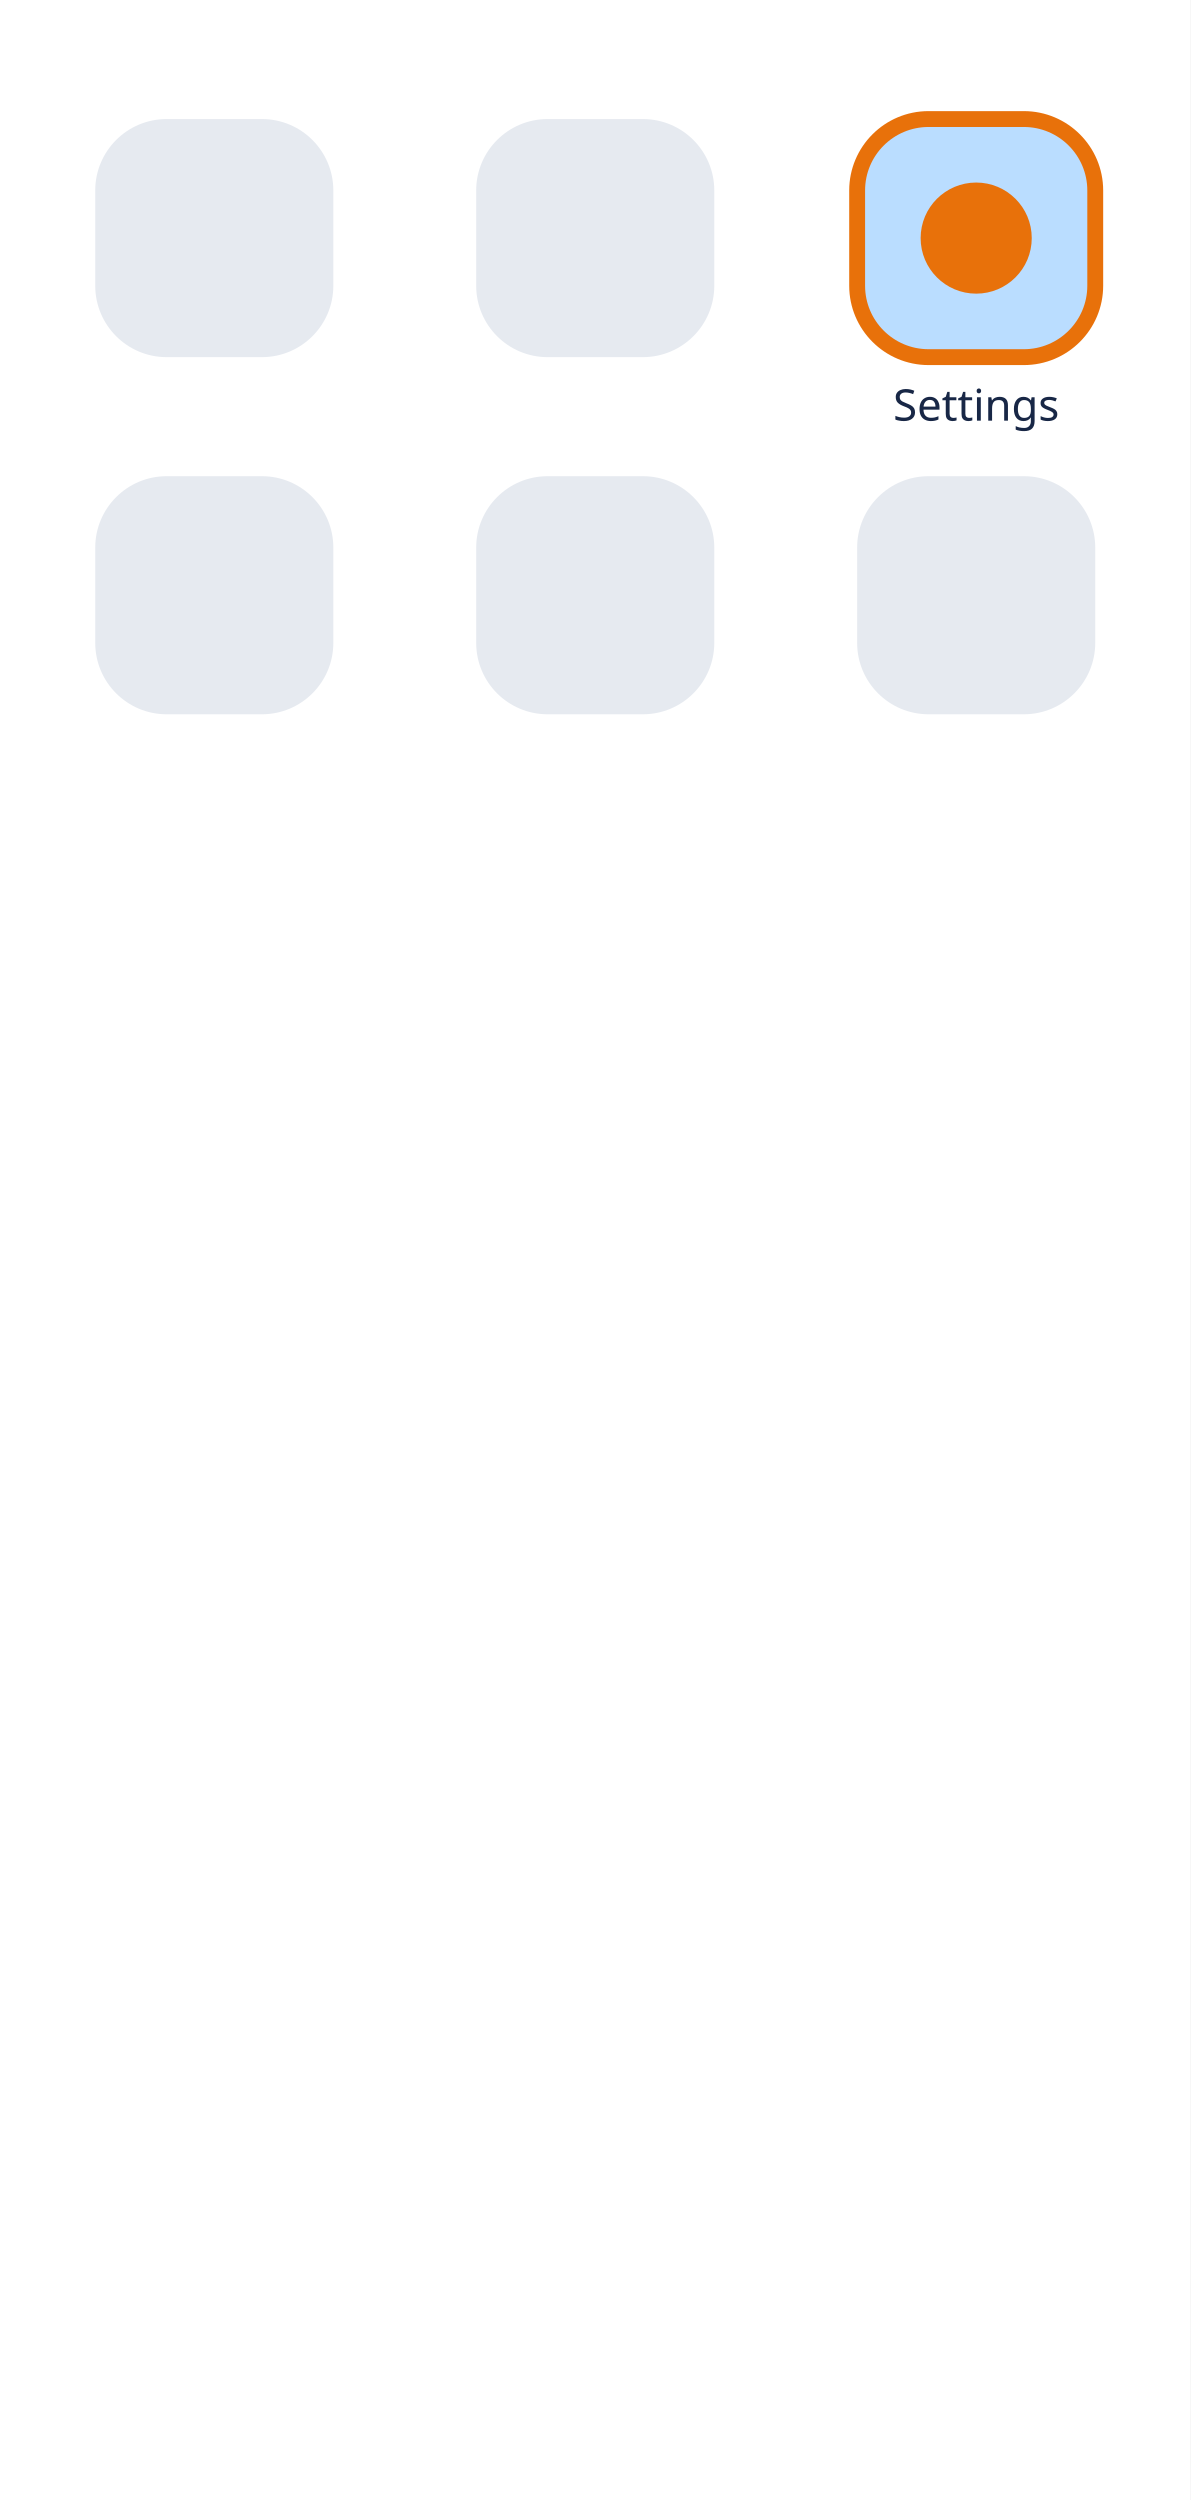
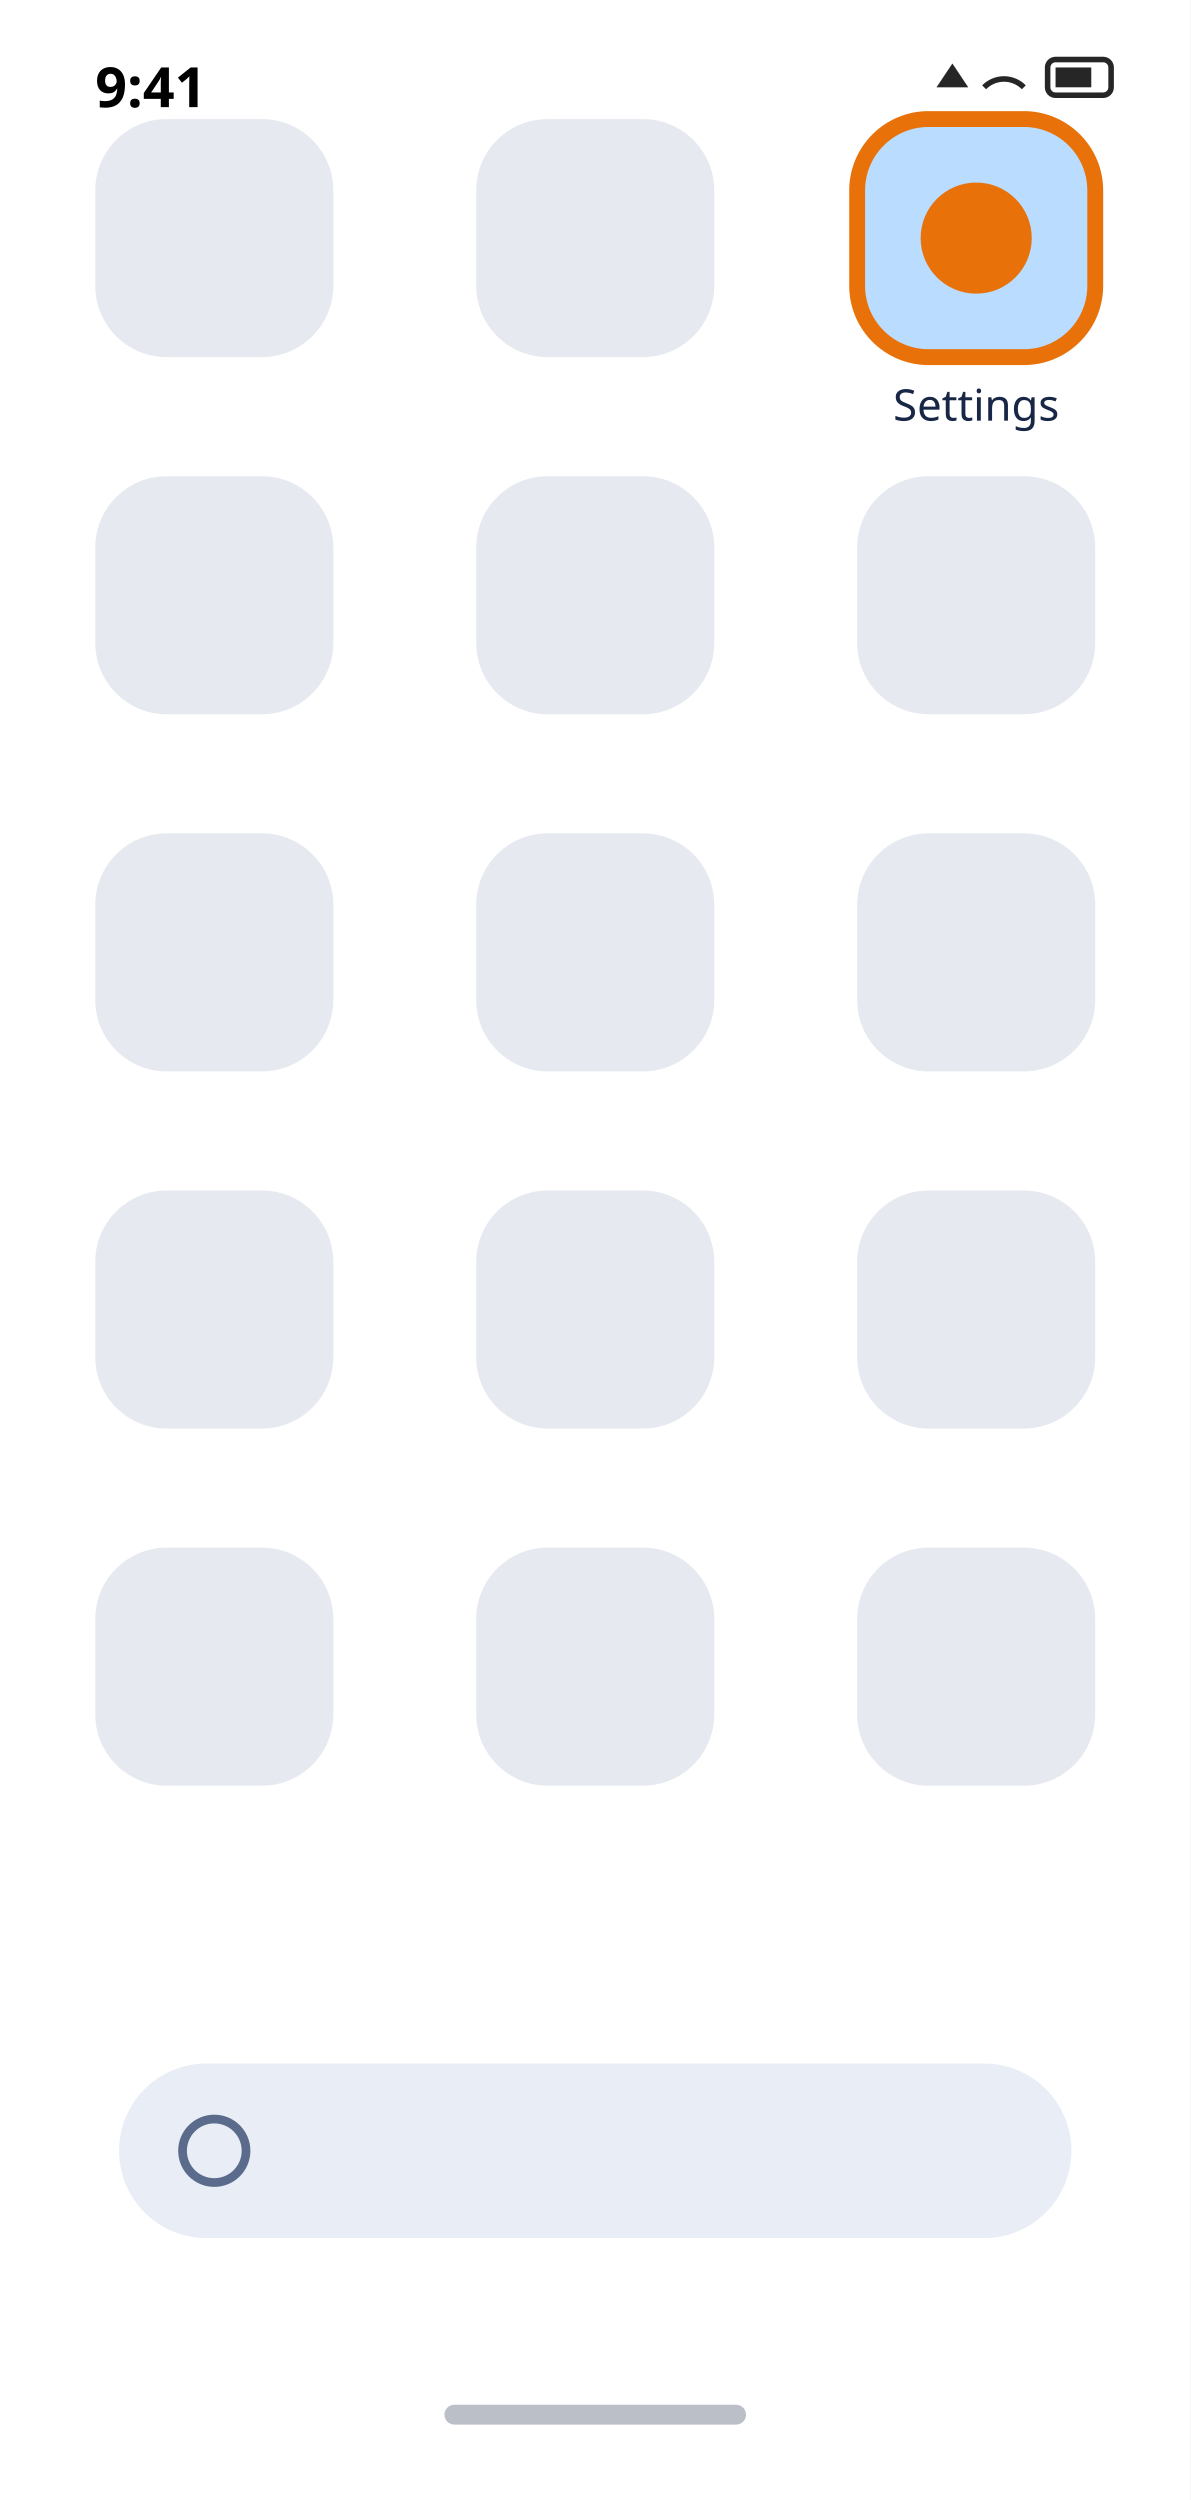
<svg xmlns="http://www.w3.org/2000/svg" viewBox="0 0 300 630">
  <rect width="300" height="630" fill="#ffffff" />
  <g>
    <rect x="24" y="30" width="60" height="60" rx="18" fill="#e6eaf0" />
    <rect x="120" y="30" width="60" height="60" rx="18" fill="#e6eaf0" />
    <rect x="216" y="30" width="60" height="60" rx="18" fill="#baddff" stroke="#e8710a" stroke-width="4" />
    <circle cx="246" cy="60" r="14" fill="#e8710a" />
    <rect x="24" y="120" width="60" height="60" rx="18" fill="#e6eaf0" />
    <rect x="120" y="120" width="60" height="60" rx="18" fill="#e6eaf0" />
    <rect x="216" y="120" width="60" height="60" rx="18" fill="#e6eaf0" />
  </g>
  <text data-key="screen.p-open-settings.label" x="246" y="106" text-anchor="middle" font-family="ui-sans-serif,system-ui,sans-serif" font-size="11" fill="#182746">Settings</text>
+   <g opacity="0.999">
+     <text x="24" y="27" font-family="ui-sans-serif,system-ui,sans-serif" font-size="14" font-weight="600" fill="#000000">9:41</text>
+     <g stroke="#000000" stroke-width="1.4" fill="none" opacity="0.85">
+       <path d="M236 22 l4 -6 l4 6z" fill="#000000" stroke="none" />
+       <path d="M248 22 a7 7 0 0 1 10 0" />
+       <rect x="264" y="15" width="16" height="9" rx="2" />
+       <rect x="266" y="17" width="9" height="5" fill="#000000" stroke="none" />
+     </g>
+     <rect x="24" y="210" width="60" height="60" rx="18" fill="#e6eaf0" />
+     <rect x="120" y="210" width="60" height="60" rx="18" fill="#e6eaf0" />
+     <rect x="216" y="210" width="60" height="60" rx="18" fill="#e6eaf0" />
+     <rect x="24" y="300" width="60" height="60" rx="18" fill="#e6eaf0" />
+     <rect x="120" y="300" width="60" height="60" rx="18" fill="#e6eaf0" />
+     <rect x="216" y="300" width="60" height="60" rx="18" fill="#e6eaf0" />
+     <rect x="24" y="390" width="60" height="60" rx="18" fill="#e6eaf0" />
+     <rect x="120" y="390" width="60" height="60" rx="18" fill="#e6eaf0" />
+     <rect x="216" y="390" width="60" height="60" rx="18" fill="#e6eaf0" />
+     <rect x="30" y="520" width="240" height="44" rx="22" fill="#e9eef6" />
+     <circle cx="54" cy="542" r="8" fill="none" stroke="#5b6b8c" stroke-width="2.2" />
+     <rect x="112" y="606" width="76" height="5" rx="2.5" fill="#182746" opacity="0.3" />
+   </g>
</svg>
